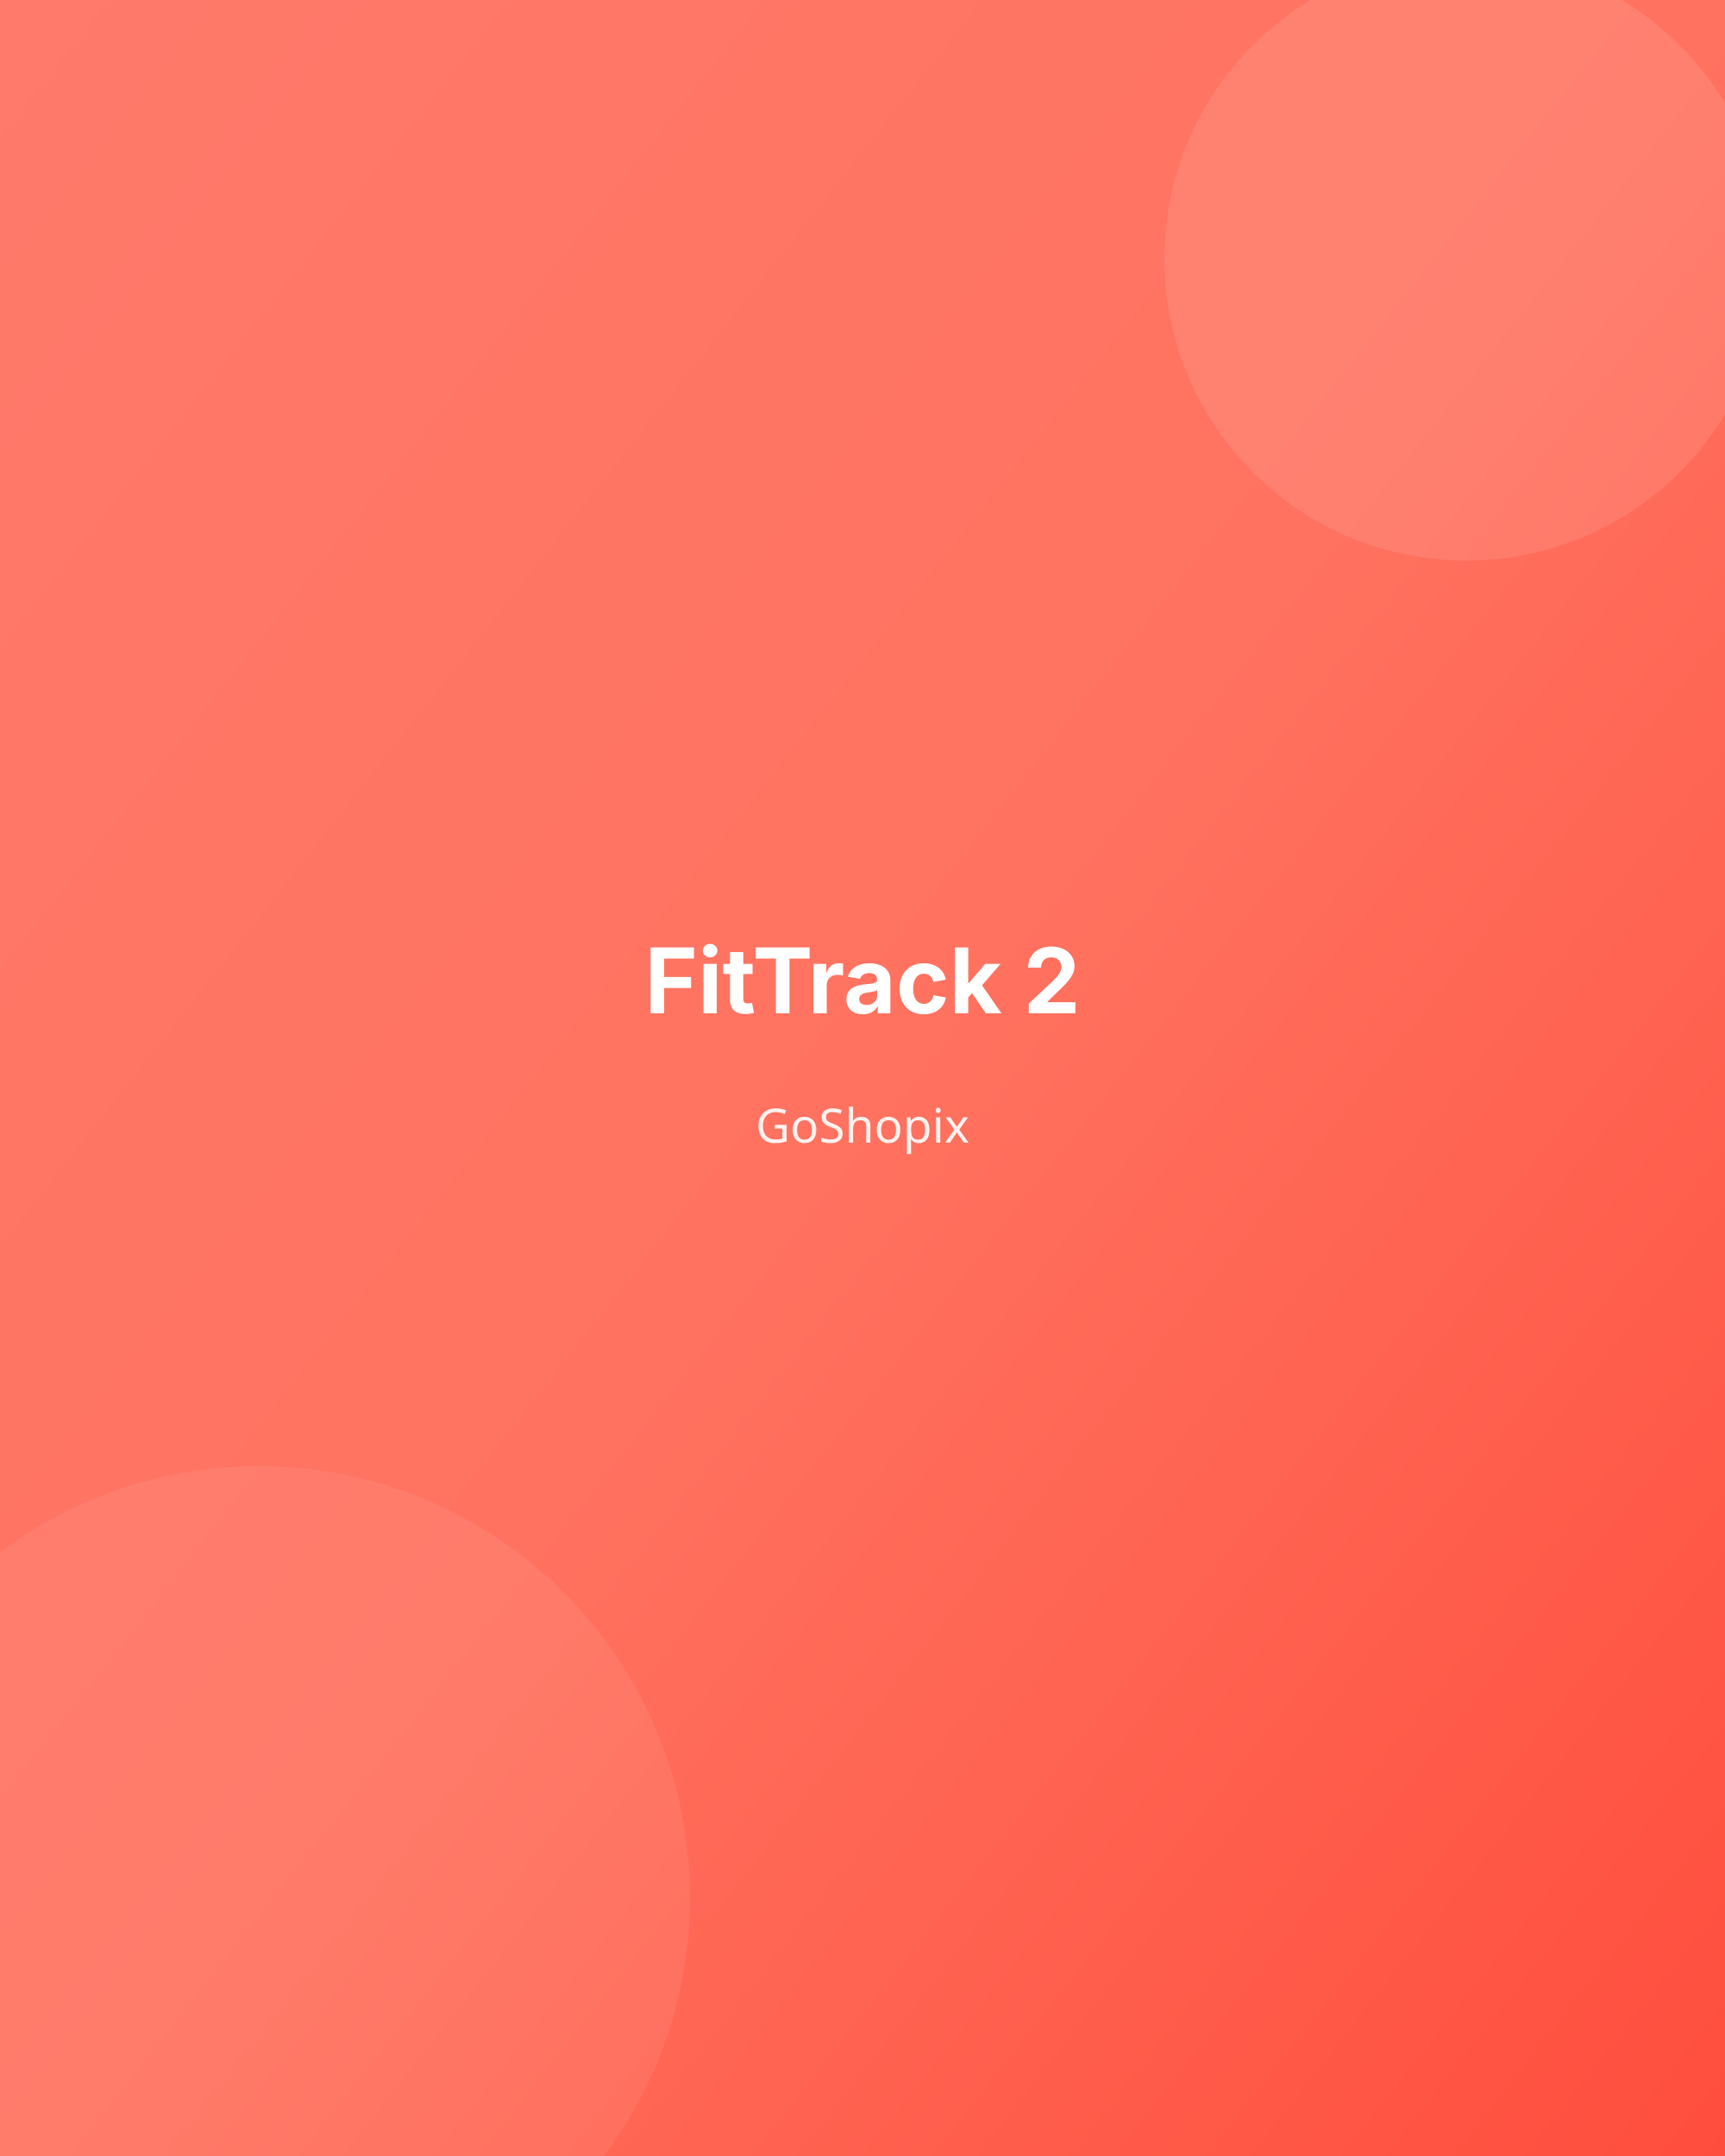
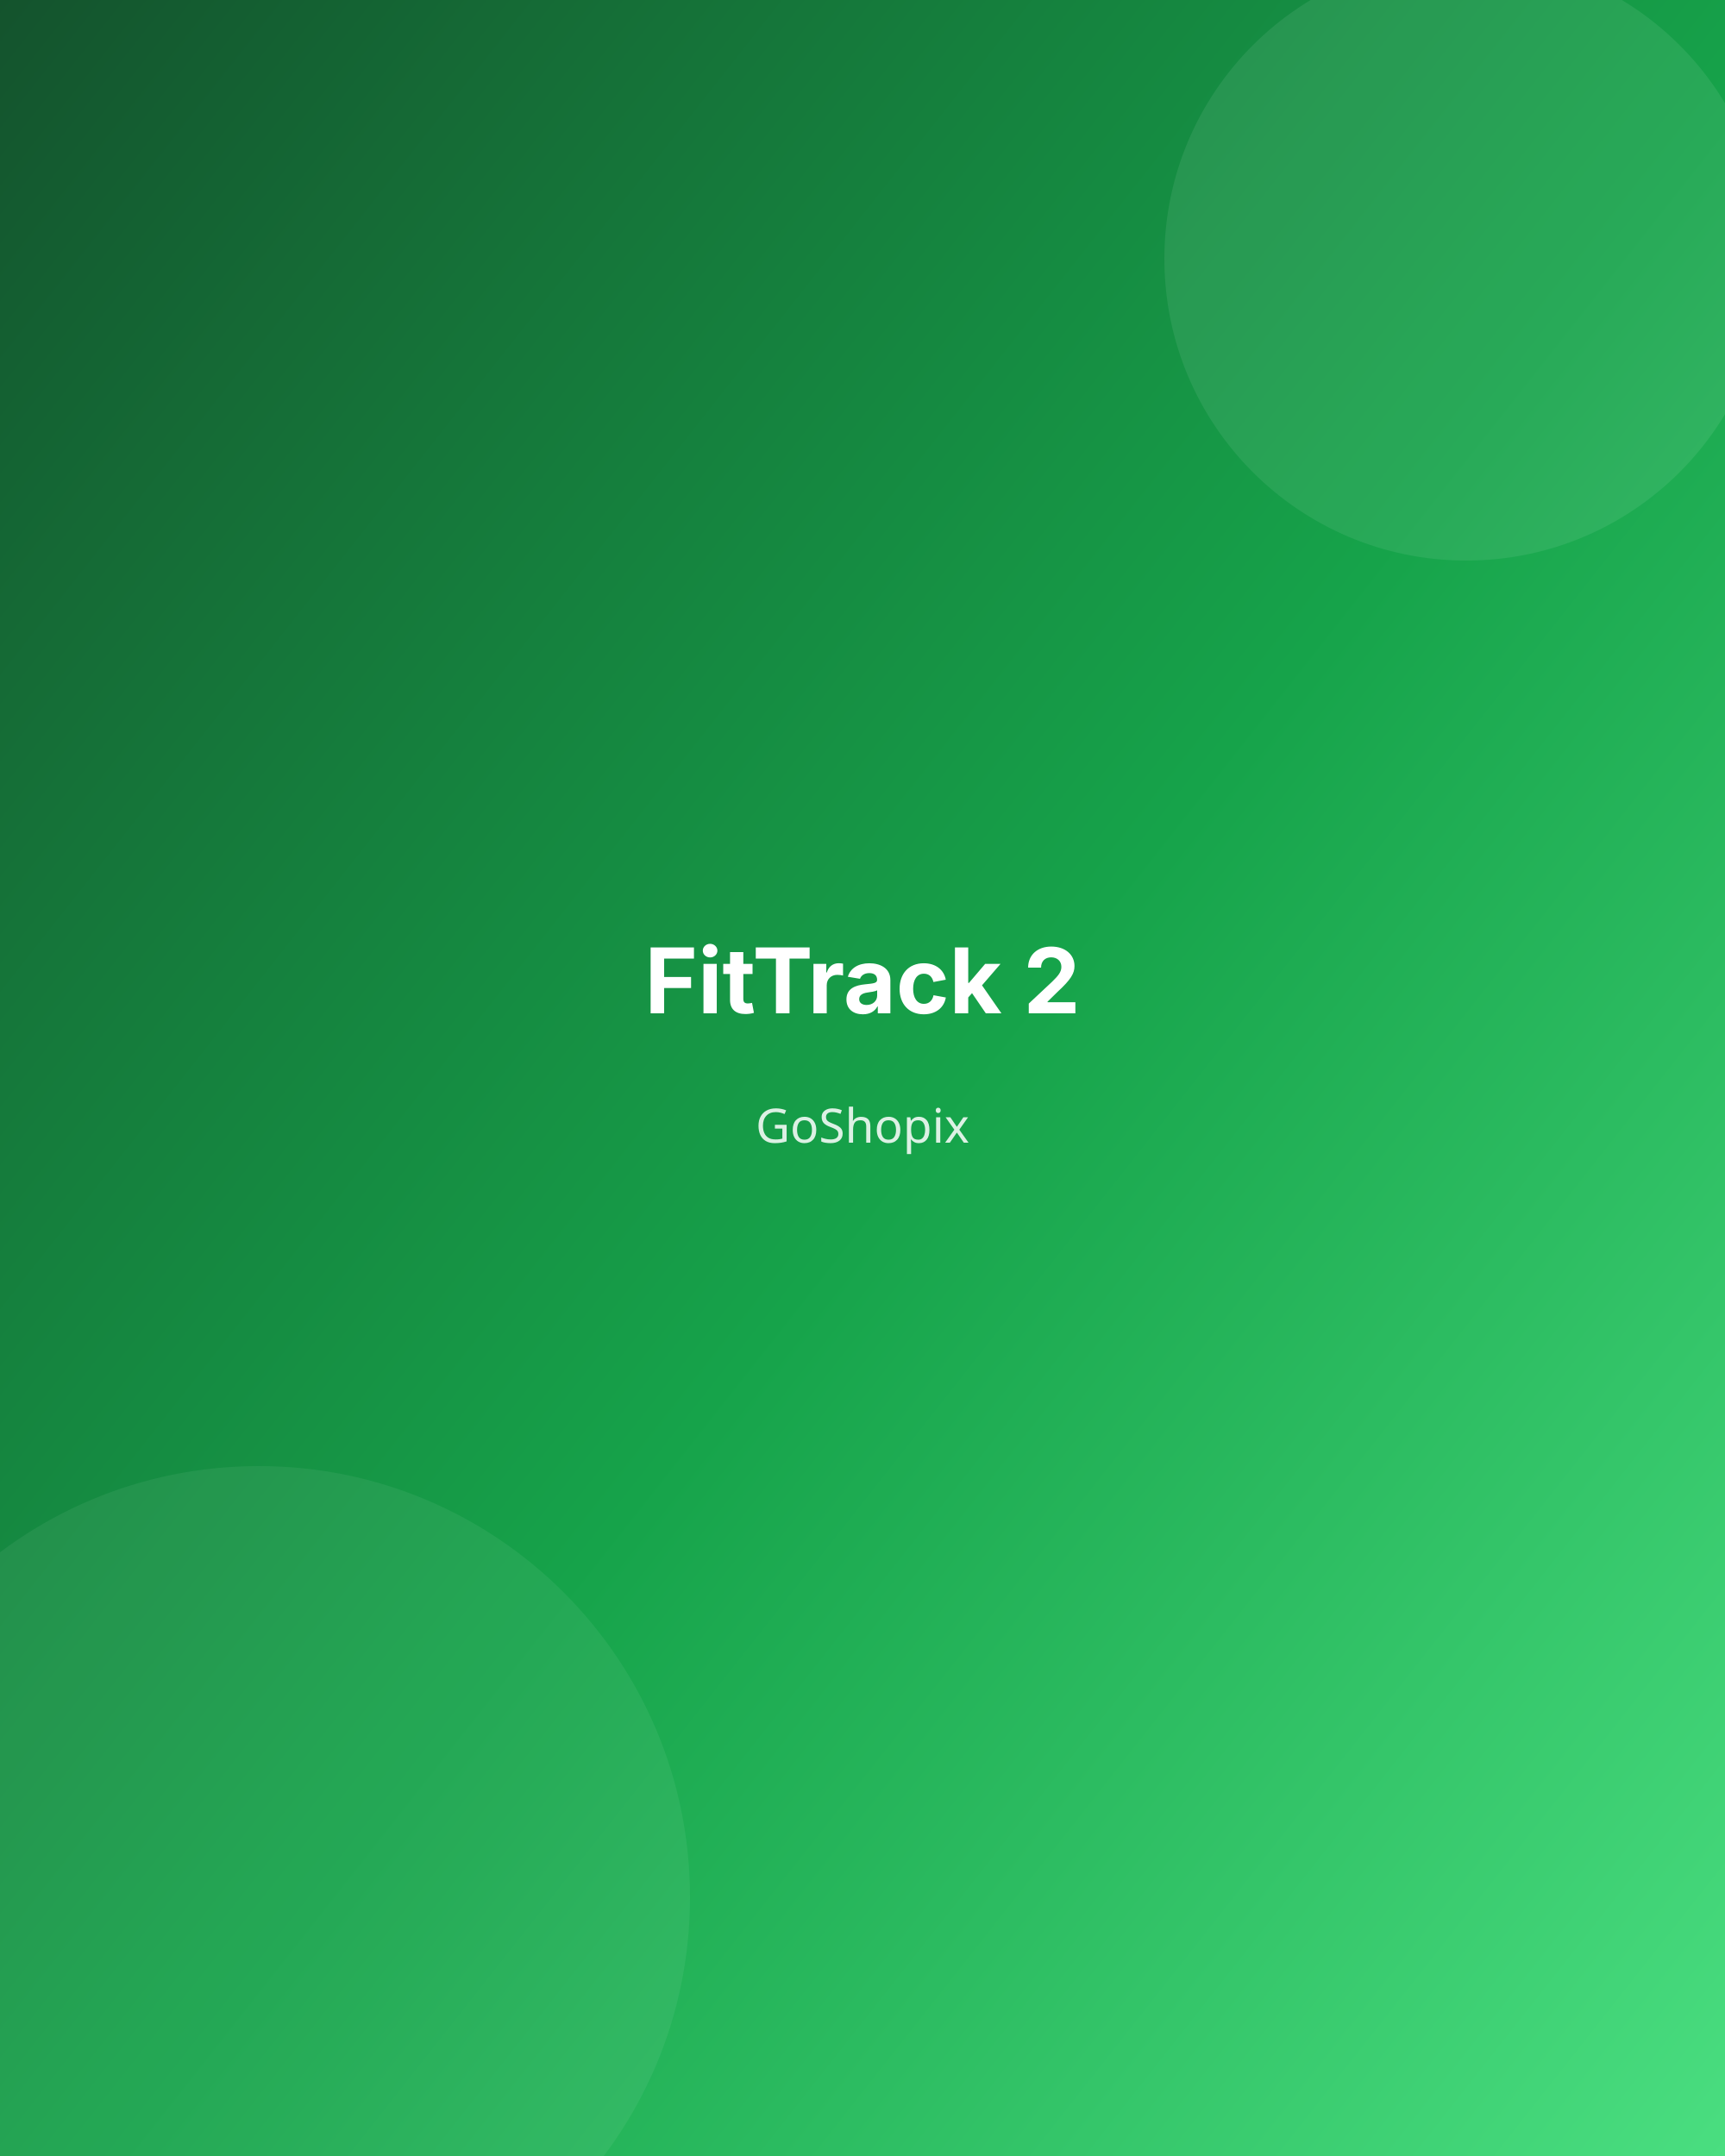
<svg xmlns="http://www.w3.org/2000/svg" width="800" height="1000" viewBox="0 0 800 1000" role="img" aria-label="FitTrack 2">
  <defs>
    <linearGradient id="g" x1="0%" y1="0%" x2="100%" y2="100%">
-       <stop offset="0%" stop-color="#ff7a6b" />
-       <stop offset="51%" stop-color="#ff725f" />
-       <stop offset="100%" stop-color="#ff4d3d" />
+       <stop offset="0%" stop-color="#14532d" />
+       <stop offset="53%" stop-color="#16a34a" />
+       <stop offset="100%" stop-color="#4ade80" />
    </linearGradient>
  </defs>
  <rect width="800" height="1000" fill="url(#g)" />
-   <circle cx="680" cy="120" r="140" fill="white" fill-opacity="0.1" />
-   <circle cx="120" cy="880" r="200" fill="white" fill-opacity="0.07" />
+   <circle cx="680" cy="120" r="140" fill="white" fill-opacity="0.08" />
+   <circle cx="120" cy="880" r="200" fill="white" fill-opacity="0.06" />
  <text x="400" y="470" text-anchor="middle" fill="white" font-family="system-ui,-apple-system,Segoe UI,sans-serif" font-size="42" font-weight="700">FitTrack 2</text>
-   <text x="400" y="530" text-anchor="middle" fill="white" fill-opacity="0.9" font-family="system-ui,sans-serif" font-size="22">GoShopix</text>
+   <text x="400" y="530" text-anchor="middle" fill="white" fill-opacity="0.85" font-family="system-ui,sans-serif" font-size="22">GoShopix</text>
</svg>
